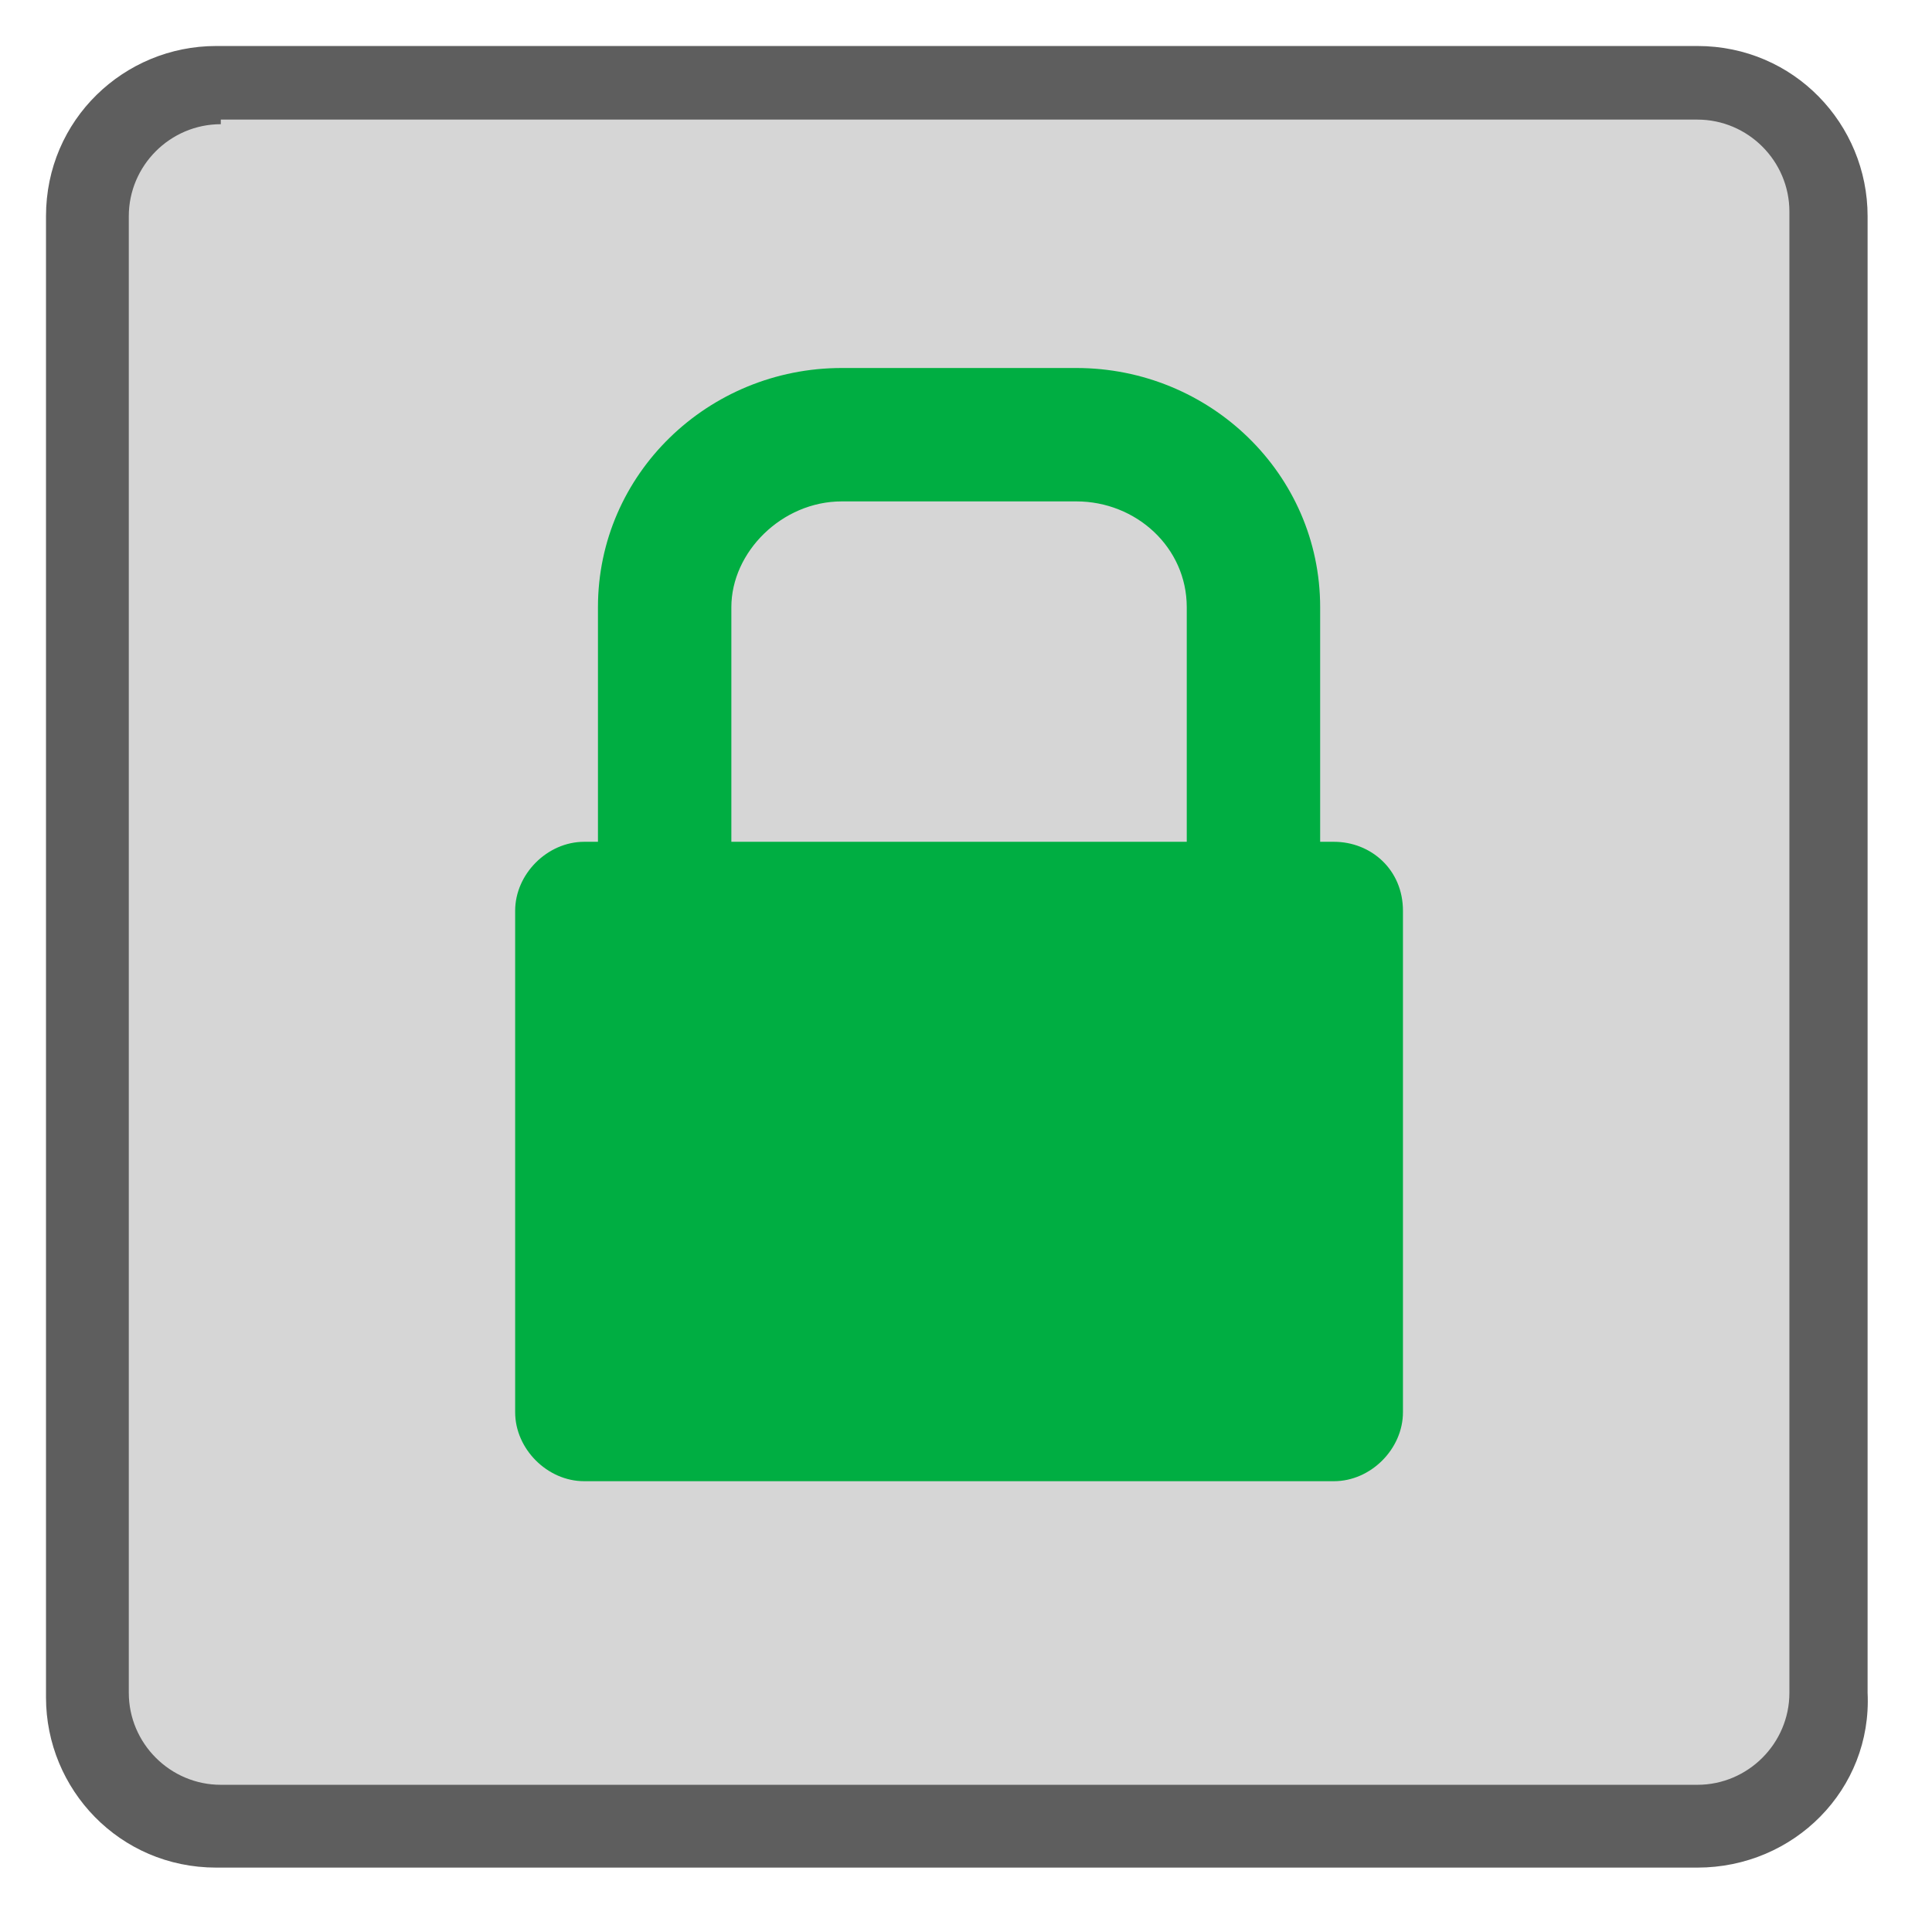
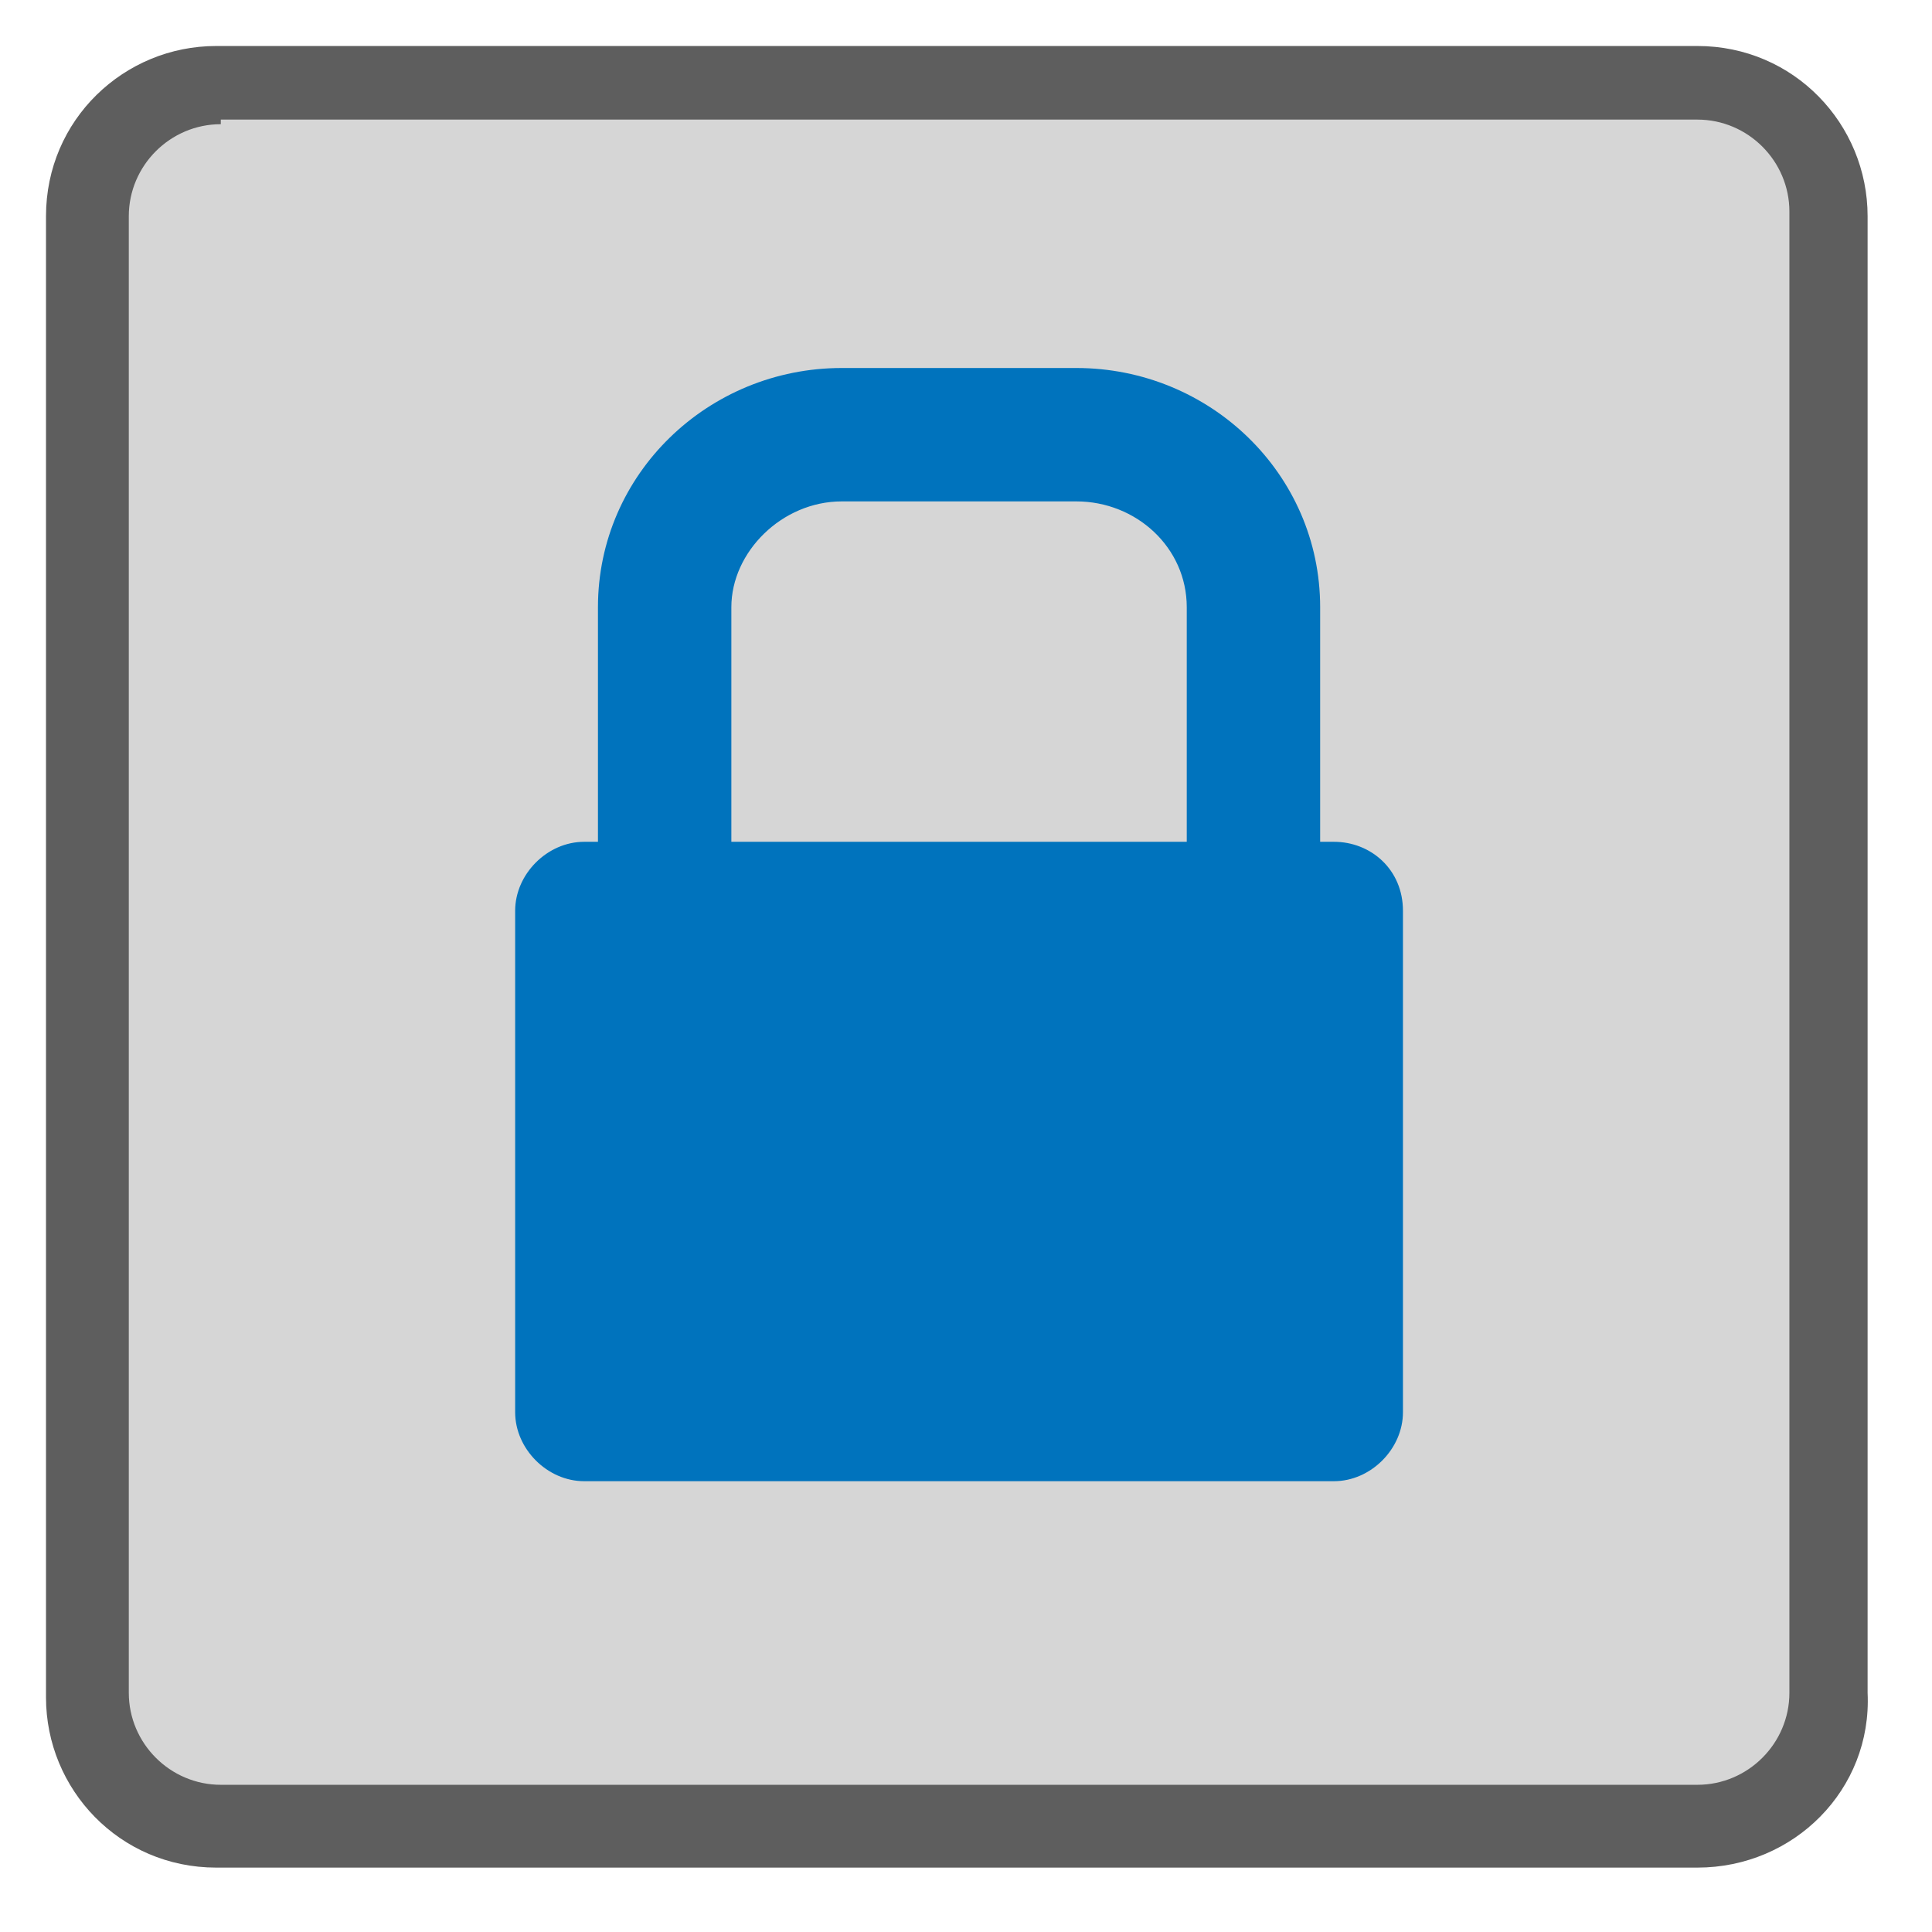
<svg xmlns="http://www.w3.org/2000/svg" width="42" height="42" viewBox="0 0 42 42" fill="none">
  <path d="M36.901 39.699H4.701C3.101 39.699 1.801 38.399 1.801 36.799V4.599C1.801 2.999 3.101 1.699 4.701 1.699H36.901C38.501 1.699 39.801 2.999 39.801 4.599V36.799C39.801 38.399 38.501 39.699 36.901 39.699Z" fill="#D6D6D6" />
  <path d="M36.9 40.6H4.7C2.6 40.6 1 38.9 1 36.9V4.7C1 2.6 2.7 1 4.7 1H36.9C39 1 40.6 2.7 40.6 4.7V36.8C40.7 38.9 39 40.6 36.9 40.6ZM4.8 2.7C3.7 2.7 2.8 3.6 2.8 4.7V36.8C2.8 37.9 3.7 38.8 4.8 38.8H36.9C38 38.8 38.9 37.9 38.9 36.8V4.6C38.9 3.5 38 2.6 36.9 2.6H4.8V2.7Z" fill="#5E5E5E" />
-   <path d="M28.999 18.3H28.699V13.2C28.699 10.3 26.299 8 23.399 8H18.299C15.399 8 12.999 10.3 12.999 13.2V19.199H15.899V13.2C15.899 12 16.999 10.9 18.299 10.9H23.399C24.699 10.9 25.799 11.9 25.799 13.2V18.3H12.699C11.899 18.3 11.199 19 11.199 19.8V30.7C11.199 31.5 11.899 32.2 12.699 32.2H28.999C29.799 32.2 30.499 31.5 30.499 30.7V19.8C30.499 18.9 29.799 18.3 28.999 18.3Z" fill="#00AE42" />
+   <path d="M28.999 18.3H28.699V13.2C28.699 10.3 26.299 8 23.399 8H18.299C15.399 8 12.999 10.3 12.999 13.2V19.199H15.899V13.2C15.899 12 16.999 10.9 18.299 10.9H23.399C24.699 10.9 25.799 11.9 25.799 13.2V18.3H12.699C11.899 18.3 11.199 19 11.199 19.8V30.7C11.199 31.5 11.899 32.2 12.699 32.2H28.999C29.799 32.2 30.499 31.5 30.499 30.7V19.8C30.499 18.9 29.799 18.3 28.999 18.3Z" fill="#0073BD" />
</svg>
